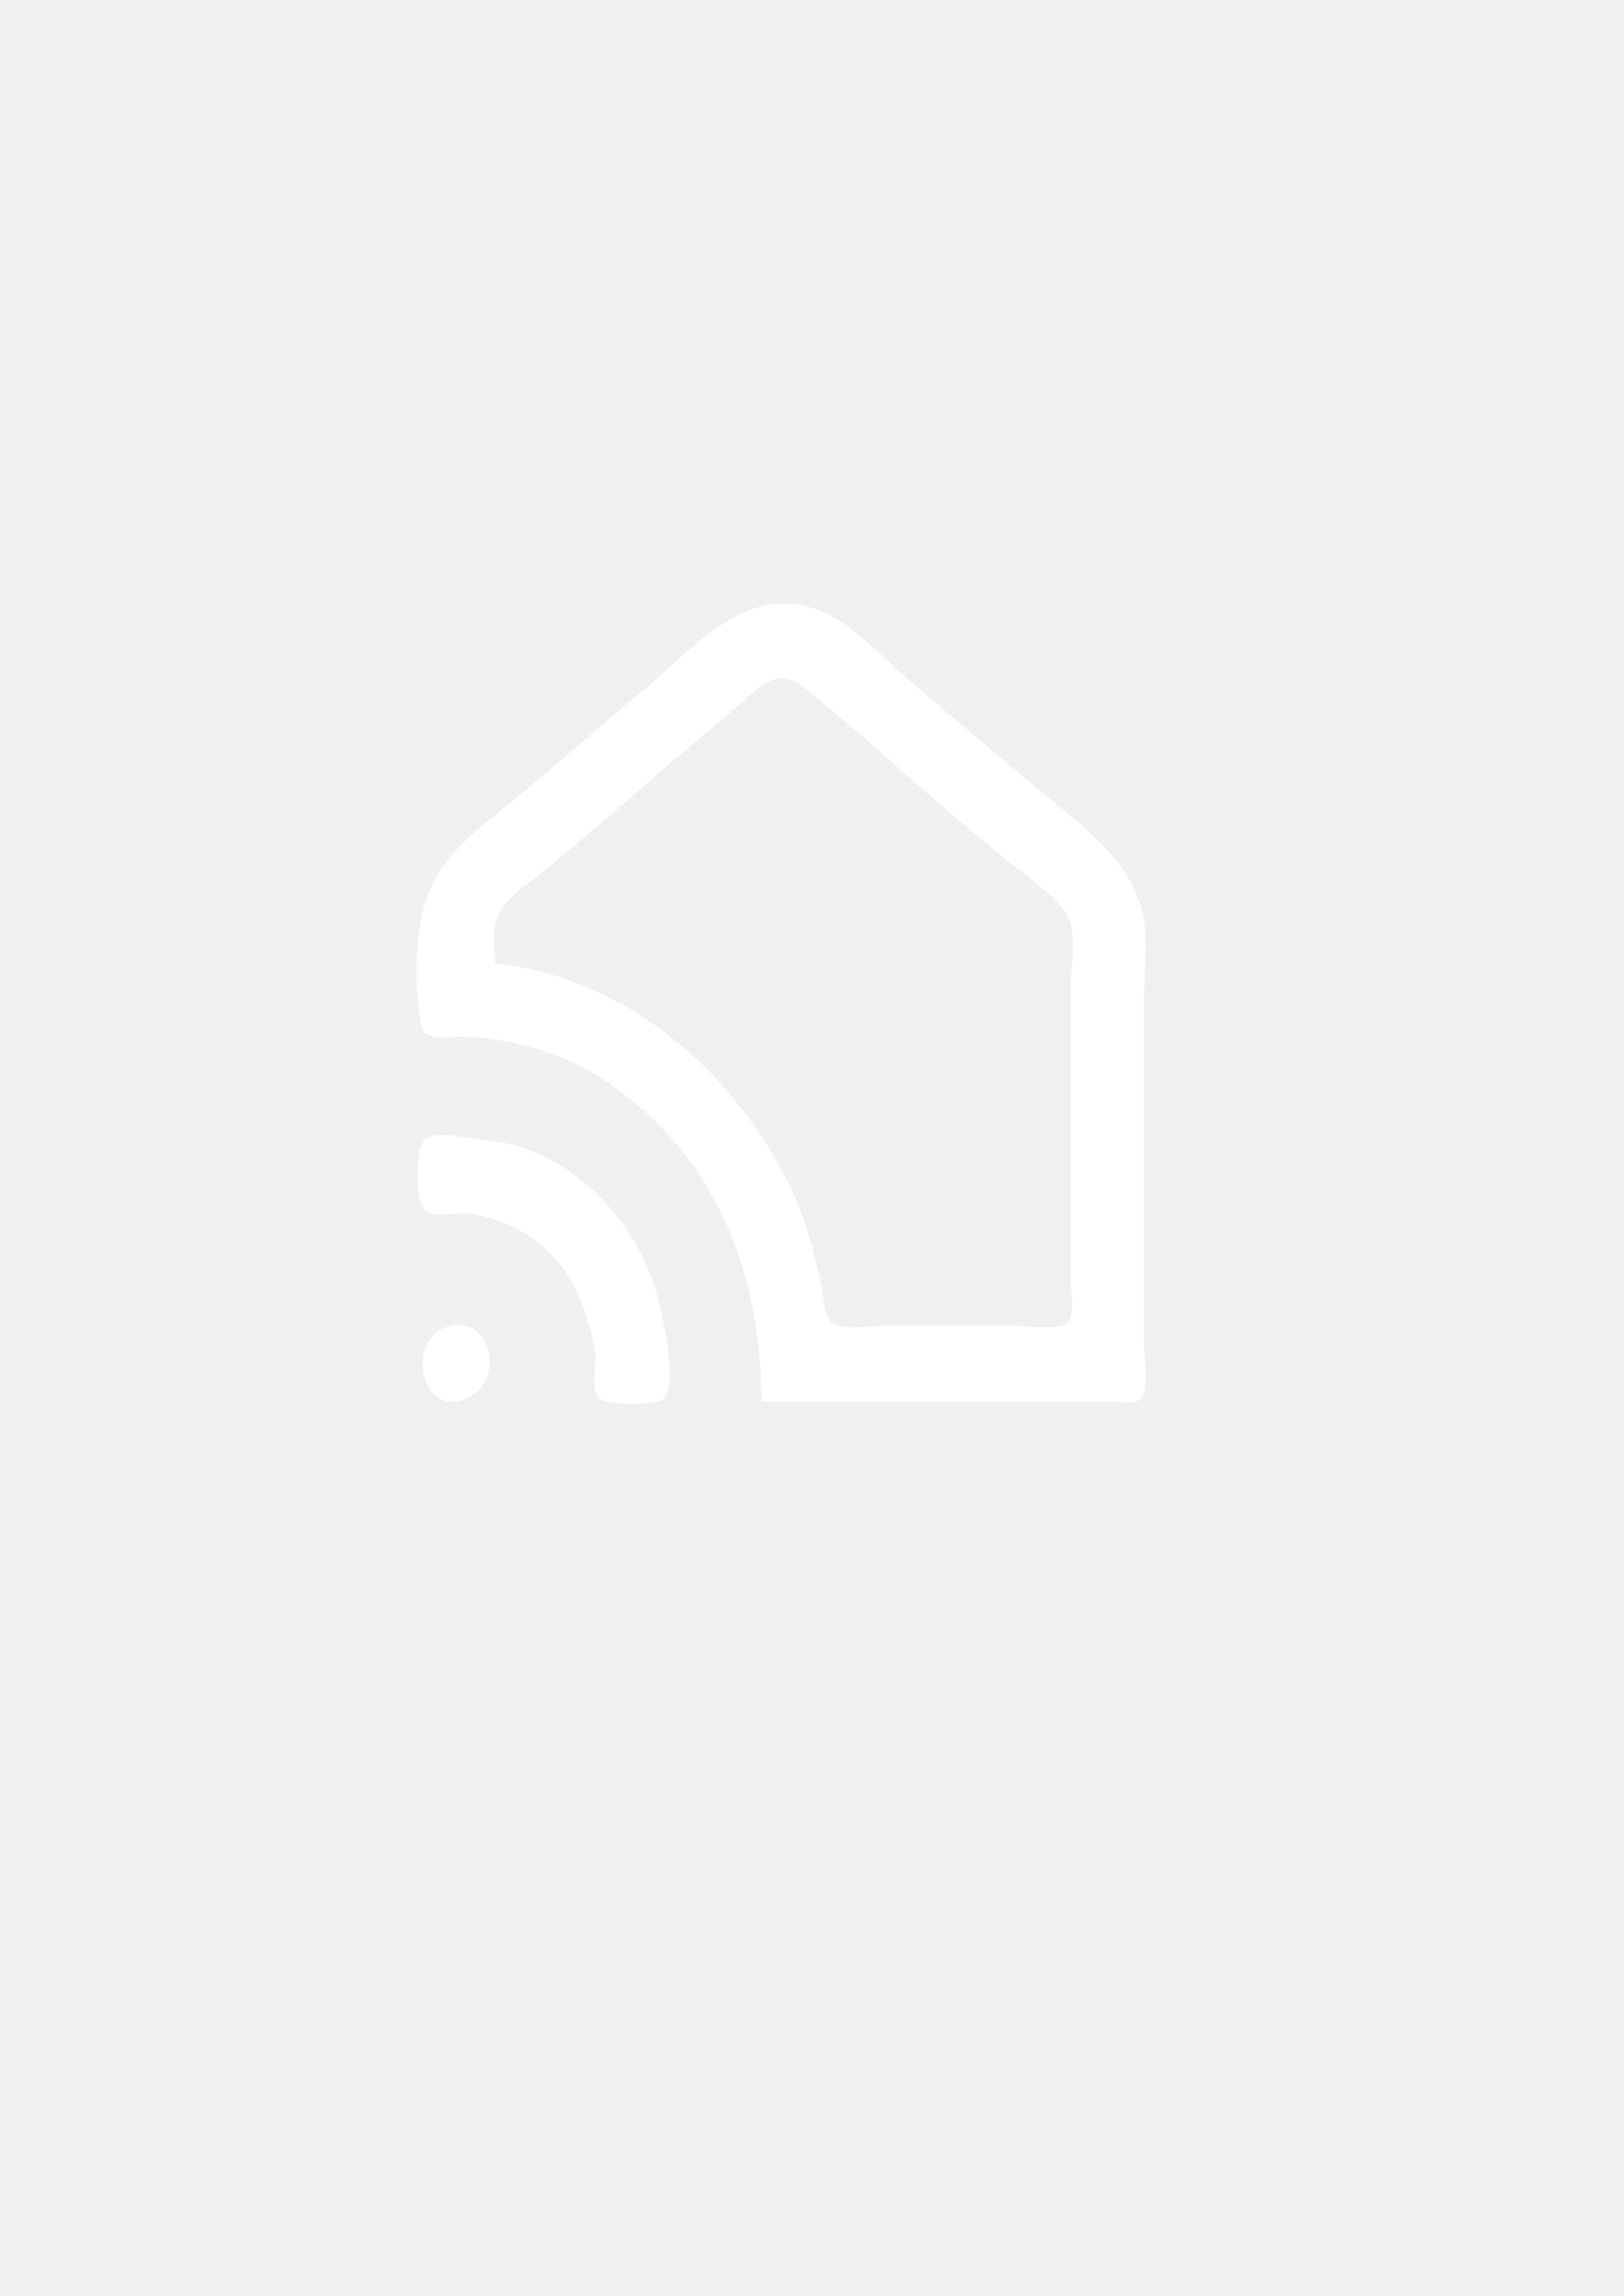
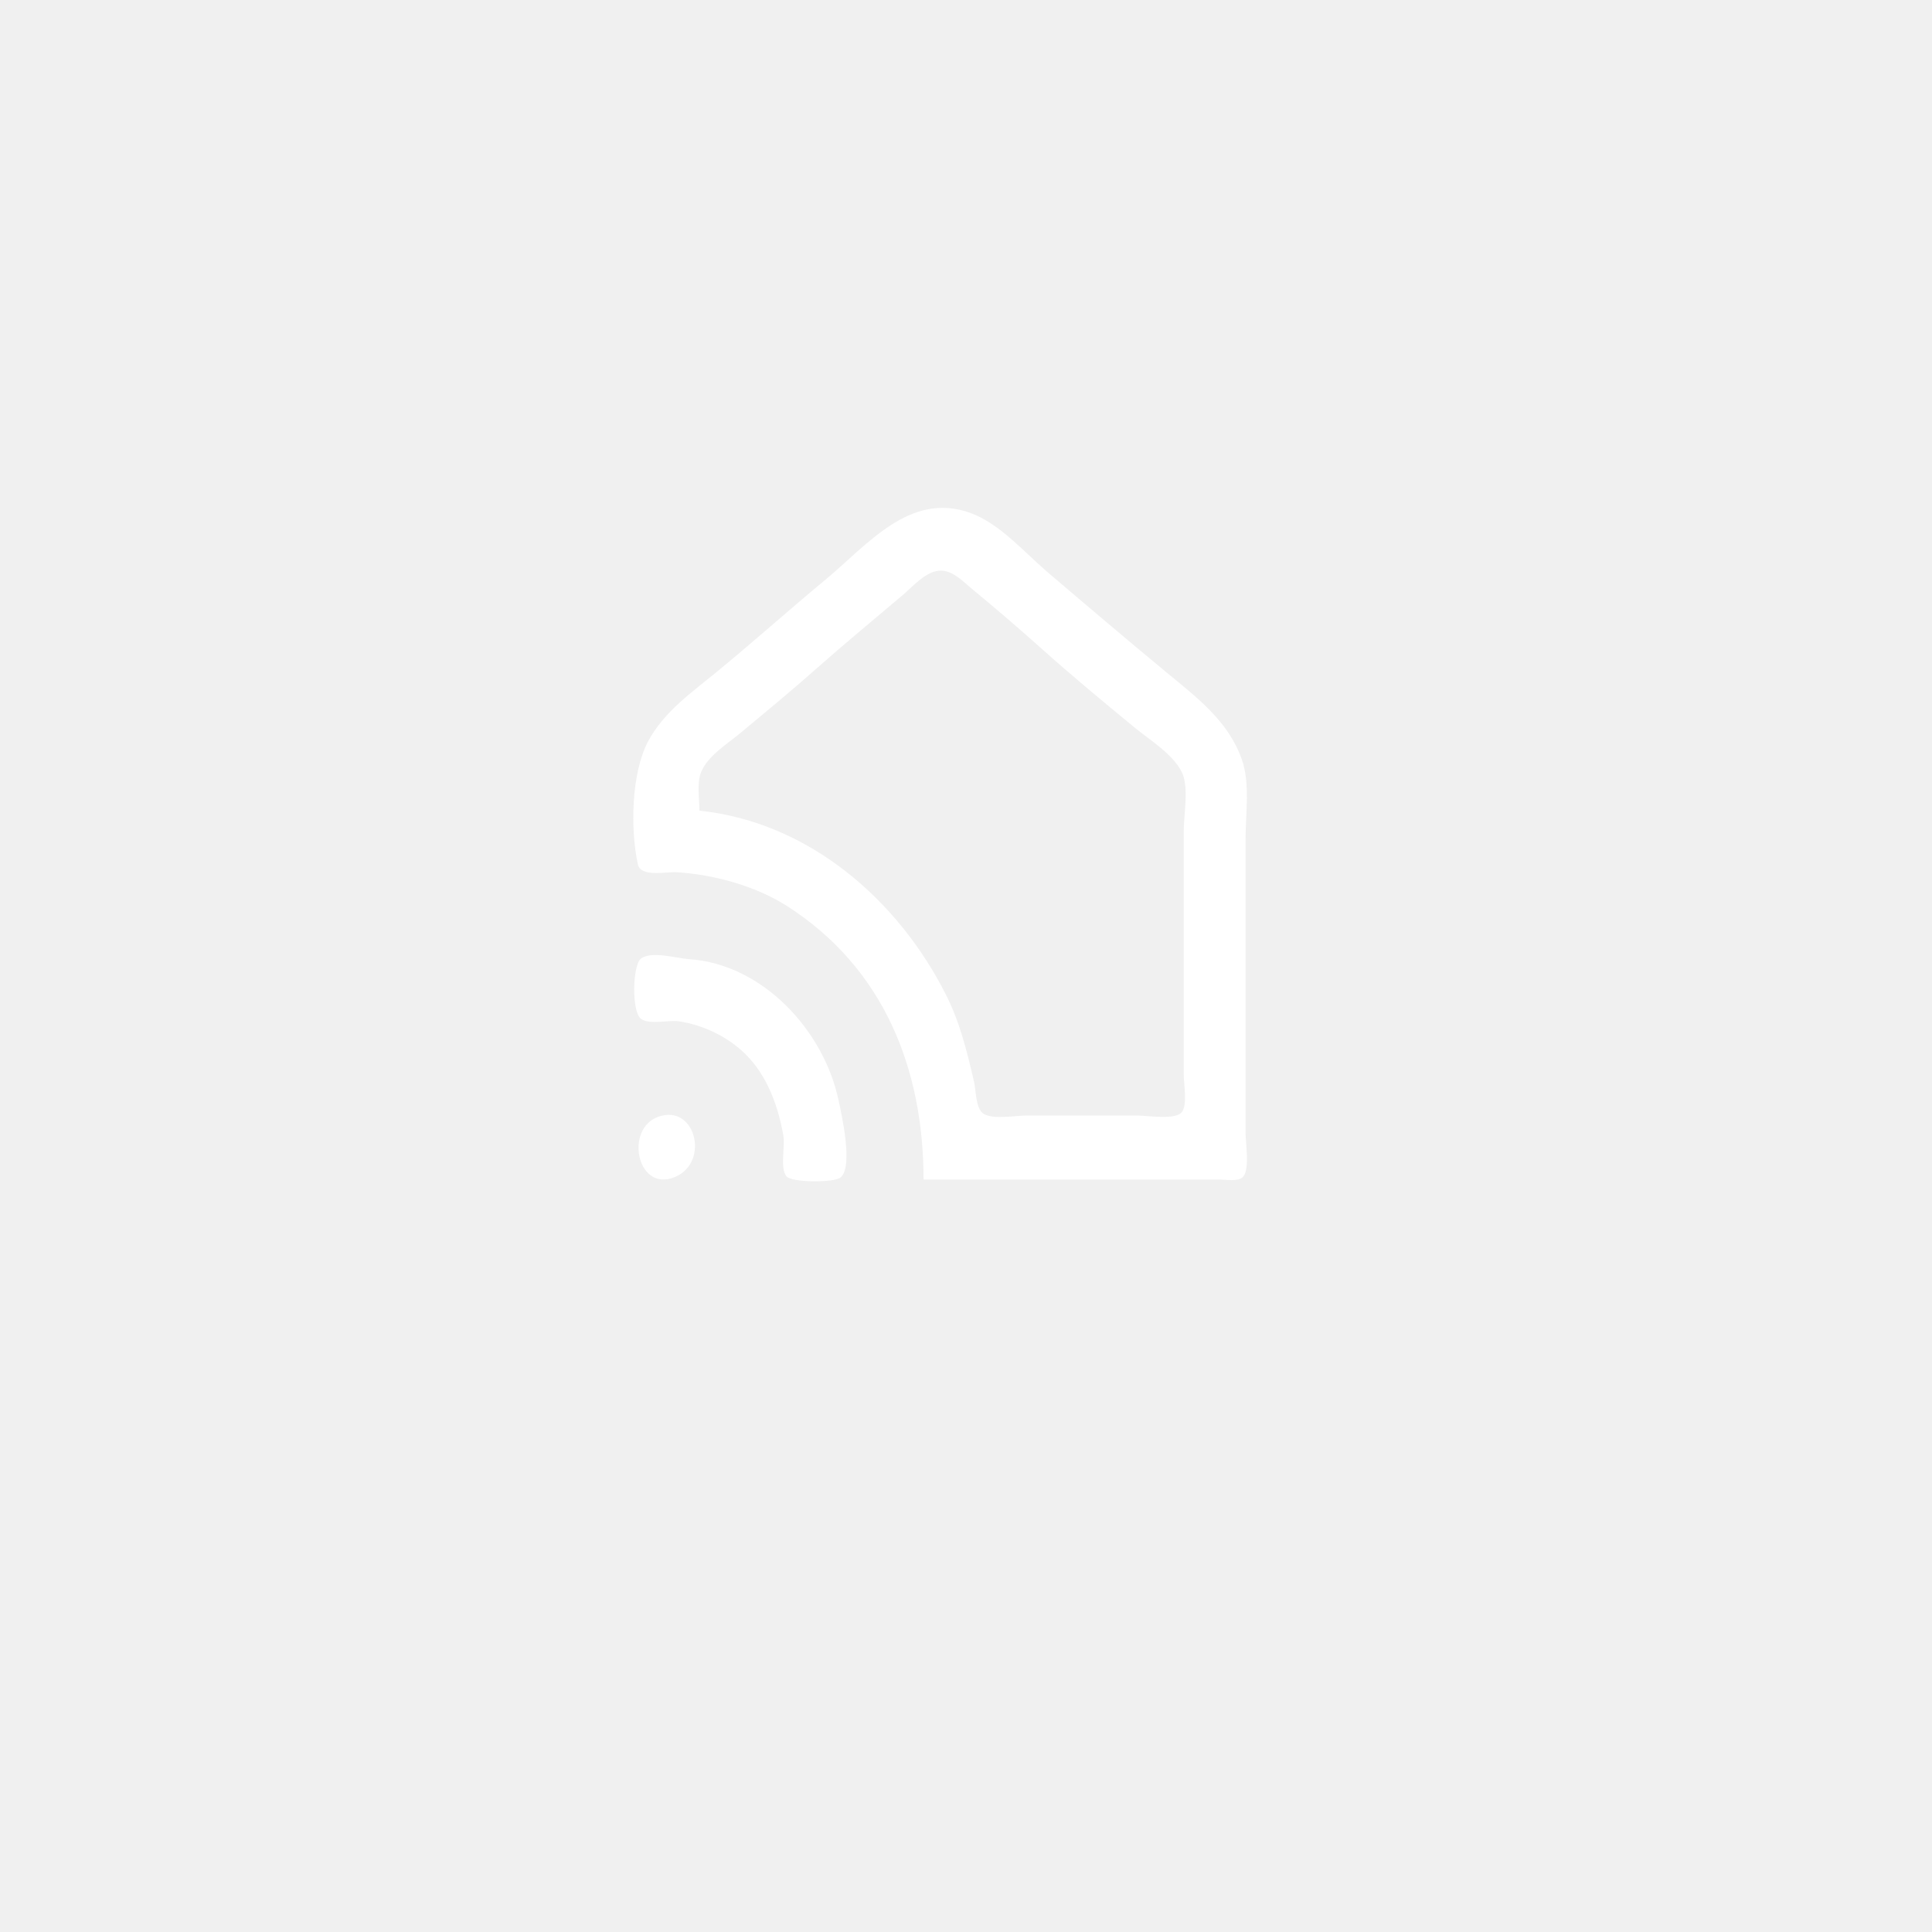
- <svg xmlns="http://www.w3.org/2000/svg" width="210mm" height="297mm" viewBox="0 0 210 297" version="1.1" id="svg1" xml:space="preserve">
+ <svg xmlns="http://www.w3.org/2000/svg" width="64" height="64" viewBox="0 0 210 297" version="1.1" id="svg1" xml:space="preserve">
  <defs id="defs1" />
  <g id="layer1">
    <path style="fill:#ffffff;fill-opacity:1;stroke:none" d="m 98.474,181.331 h 36.037 9.504 c 0.942,0 2.631,0.315 3.432,-0.284 1.263,-0.945 0.528,-5.357 0.528,-6.805 V 153.369 128.952 c 0,-3.848 0.728,-8.534 -0.572,-12.209 -2.116,-5.982 -7.003,-9.582 -11.704,-13.478 -6.113,-5.066 -12.182,-10.205 -18.217,-15.359 -3.592,-3.068 -7.315,-7.451 -11.88,-9.08 -9.259,-3.304 -15.812,4.987 -22.177,10.261 -5.597,4.639 -11.018,9.498 -16.633,14.112 -3.9,3.205 -8.266,6.237 -10.67,10.787 -2.594,4.91 -2.734,13.545 -1.562,18.893 0.441,2.011 4.344,1.114 5.896,1.203 5.705,0.328 12.218,2.118 17.029,5.196 14.859,9.509 20.989,25.013 20.989,42.052 M 64.021,124.62 c 0,-1.797 -0.427,-4.219 0.253,-5.907 1.014,-2.518 4.065,-4.383 6.083,-6.061 3.848,-3.198 7.742,-6.408 11.484,-9.725 4.417,-3.914 8.964,-7.663 13.464,-11.476 1.556,-1.318 3.682,-3.834 5.94,-3.73 1.881,0.087 3.407,1.772 4.752,2.877 3.63,2.983 7.196,6.048 10.692,9.178 4.612,4.13 9.476,8.16 14.257,12.088 2.341,1.924 5.857,4.055 7.238,6.848 1.117,2.259 0.286,6.563 0.286,9.058 v 21.661 15.753 c 0,1.414 0.599,4.607 -0.286,5.776 -0.951,1.256 -5.387,0.525 -6.842,0.525 h -17.029 c -1.694,0 -5.182,0.66 -6.633,-0.284 -1.207,-0.785 -1.127,-3.535 -1.43,-4.835 -1.083,-4.652 -2.137,-9.085 -4.301,-13.39 -7.347,-14.614 -21.085,-26.596 -37.929,-28.356 m -8.976,22.733 c -1.33,0.996 -1.464,8.225 0,9.277 1.311,0.942 4.244,0.142 5.808,0.372 3.753,0.553 7.565,2.389 10.263,5.065 3.363,3.336 5.023,8.009 5.819,12.57 0.282,1.613 -0.556,4.853 0.44,6.17 0.777,1.026 7.276,1.003 8.294,0.241 2.083,-1.559 0.191,-9.778 -0.264,-11.924 -2.263,-10.684 -11.632,-20.915 -22.969,-21.672 -1.829,-0.122 -5.777,-1.308 -7.392,-0.099 m 2.64,24.33 c -5.051,1.814 -3.354,11.022 1.98,9.463 6.15,-1.798 3.965,-11.598 -1.98,-9.463 z" id="path2" />
  </g>
</svg>
